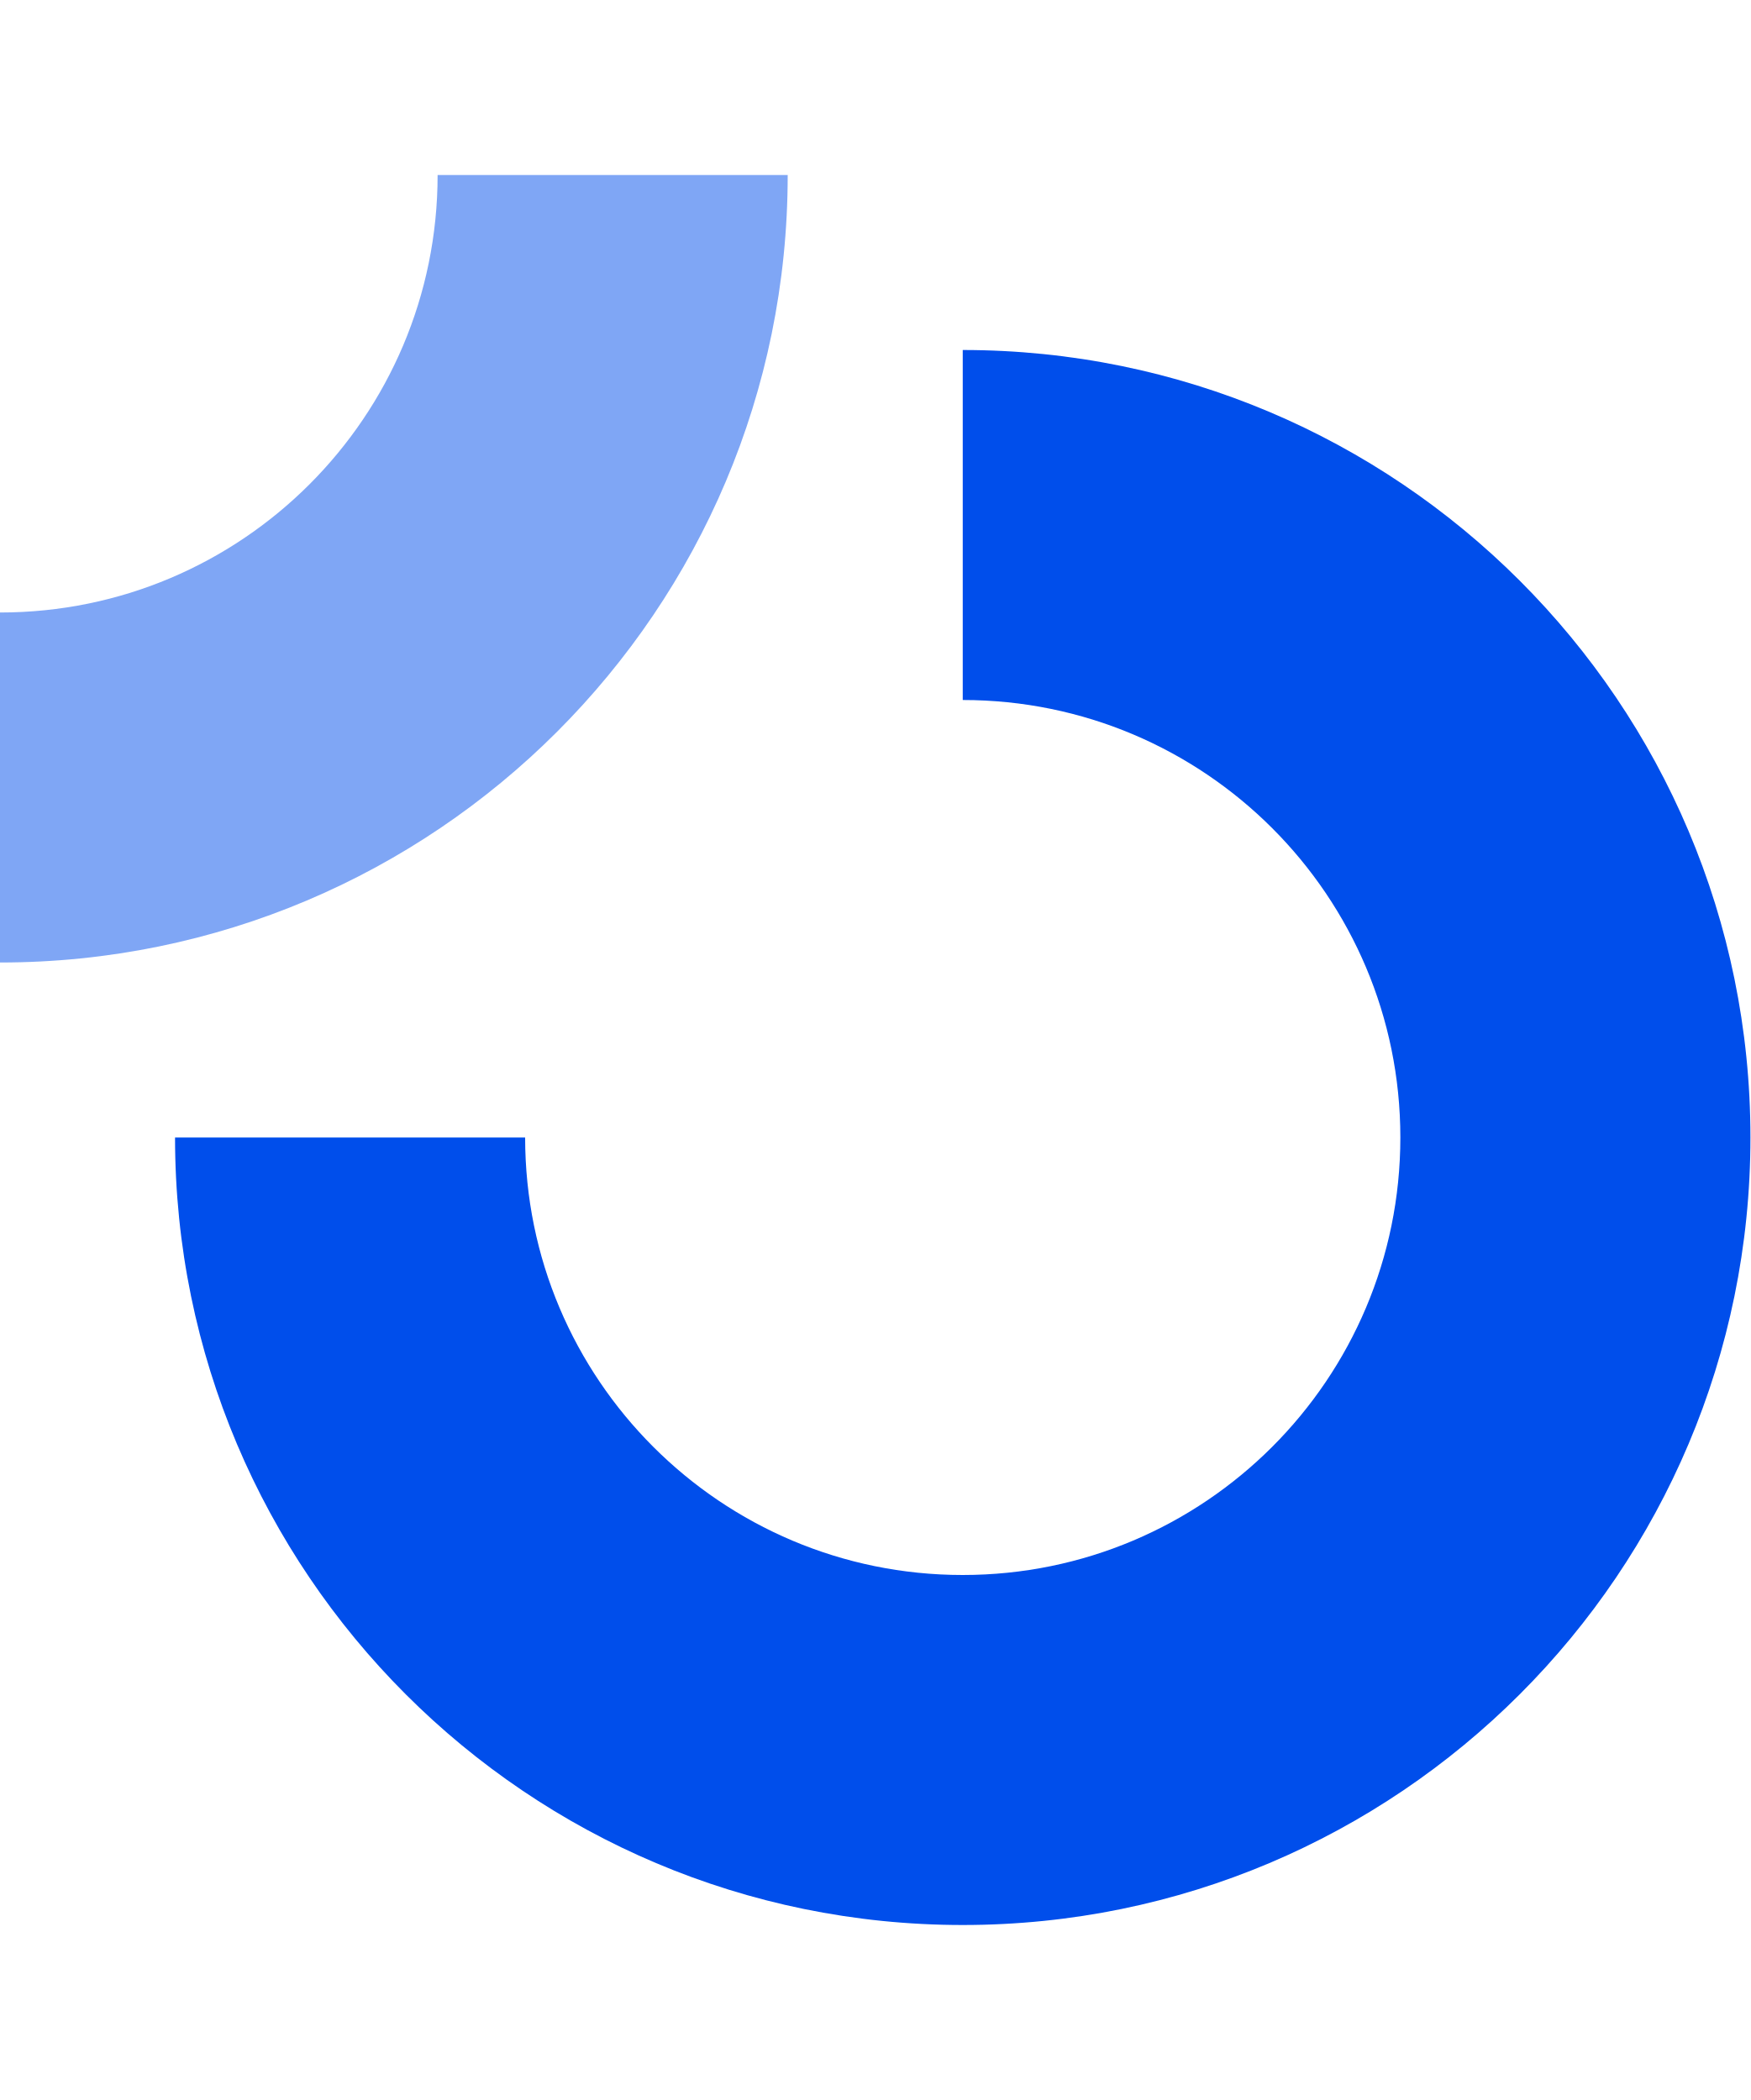
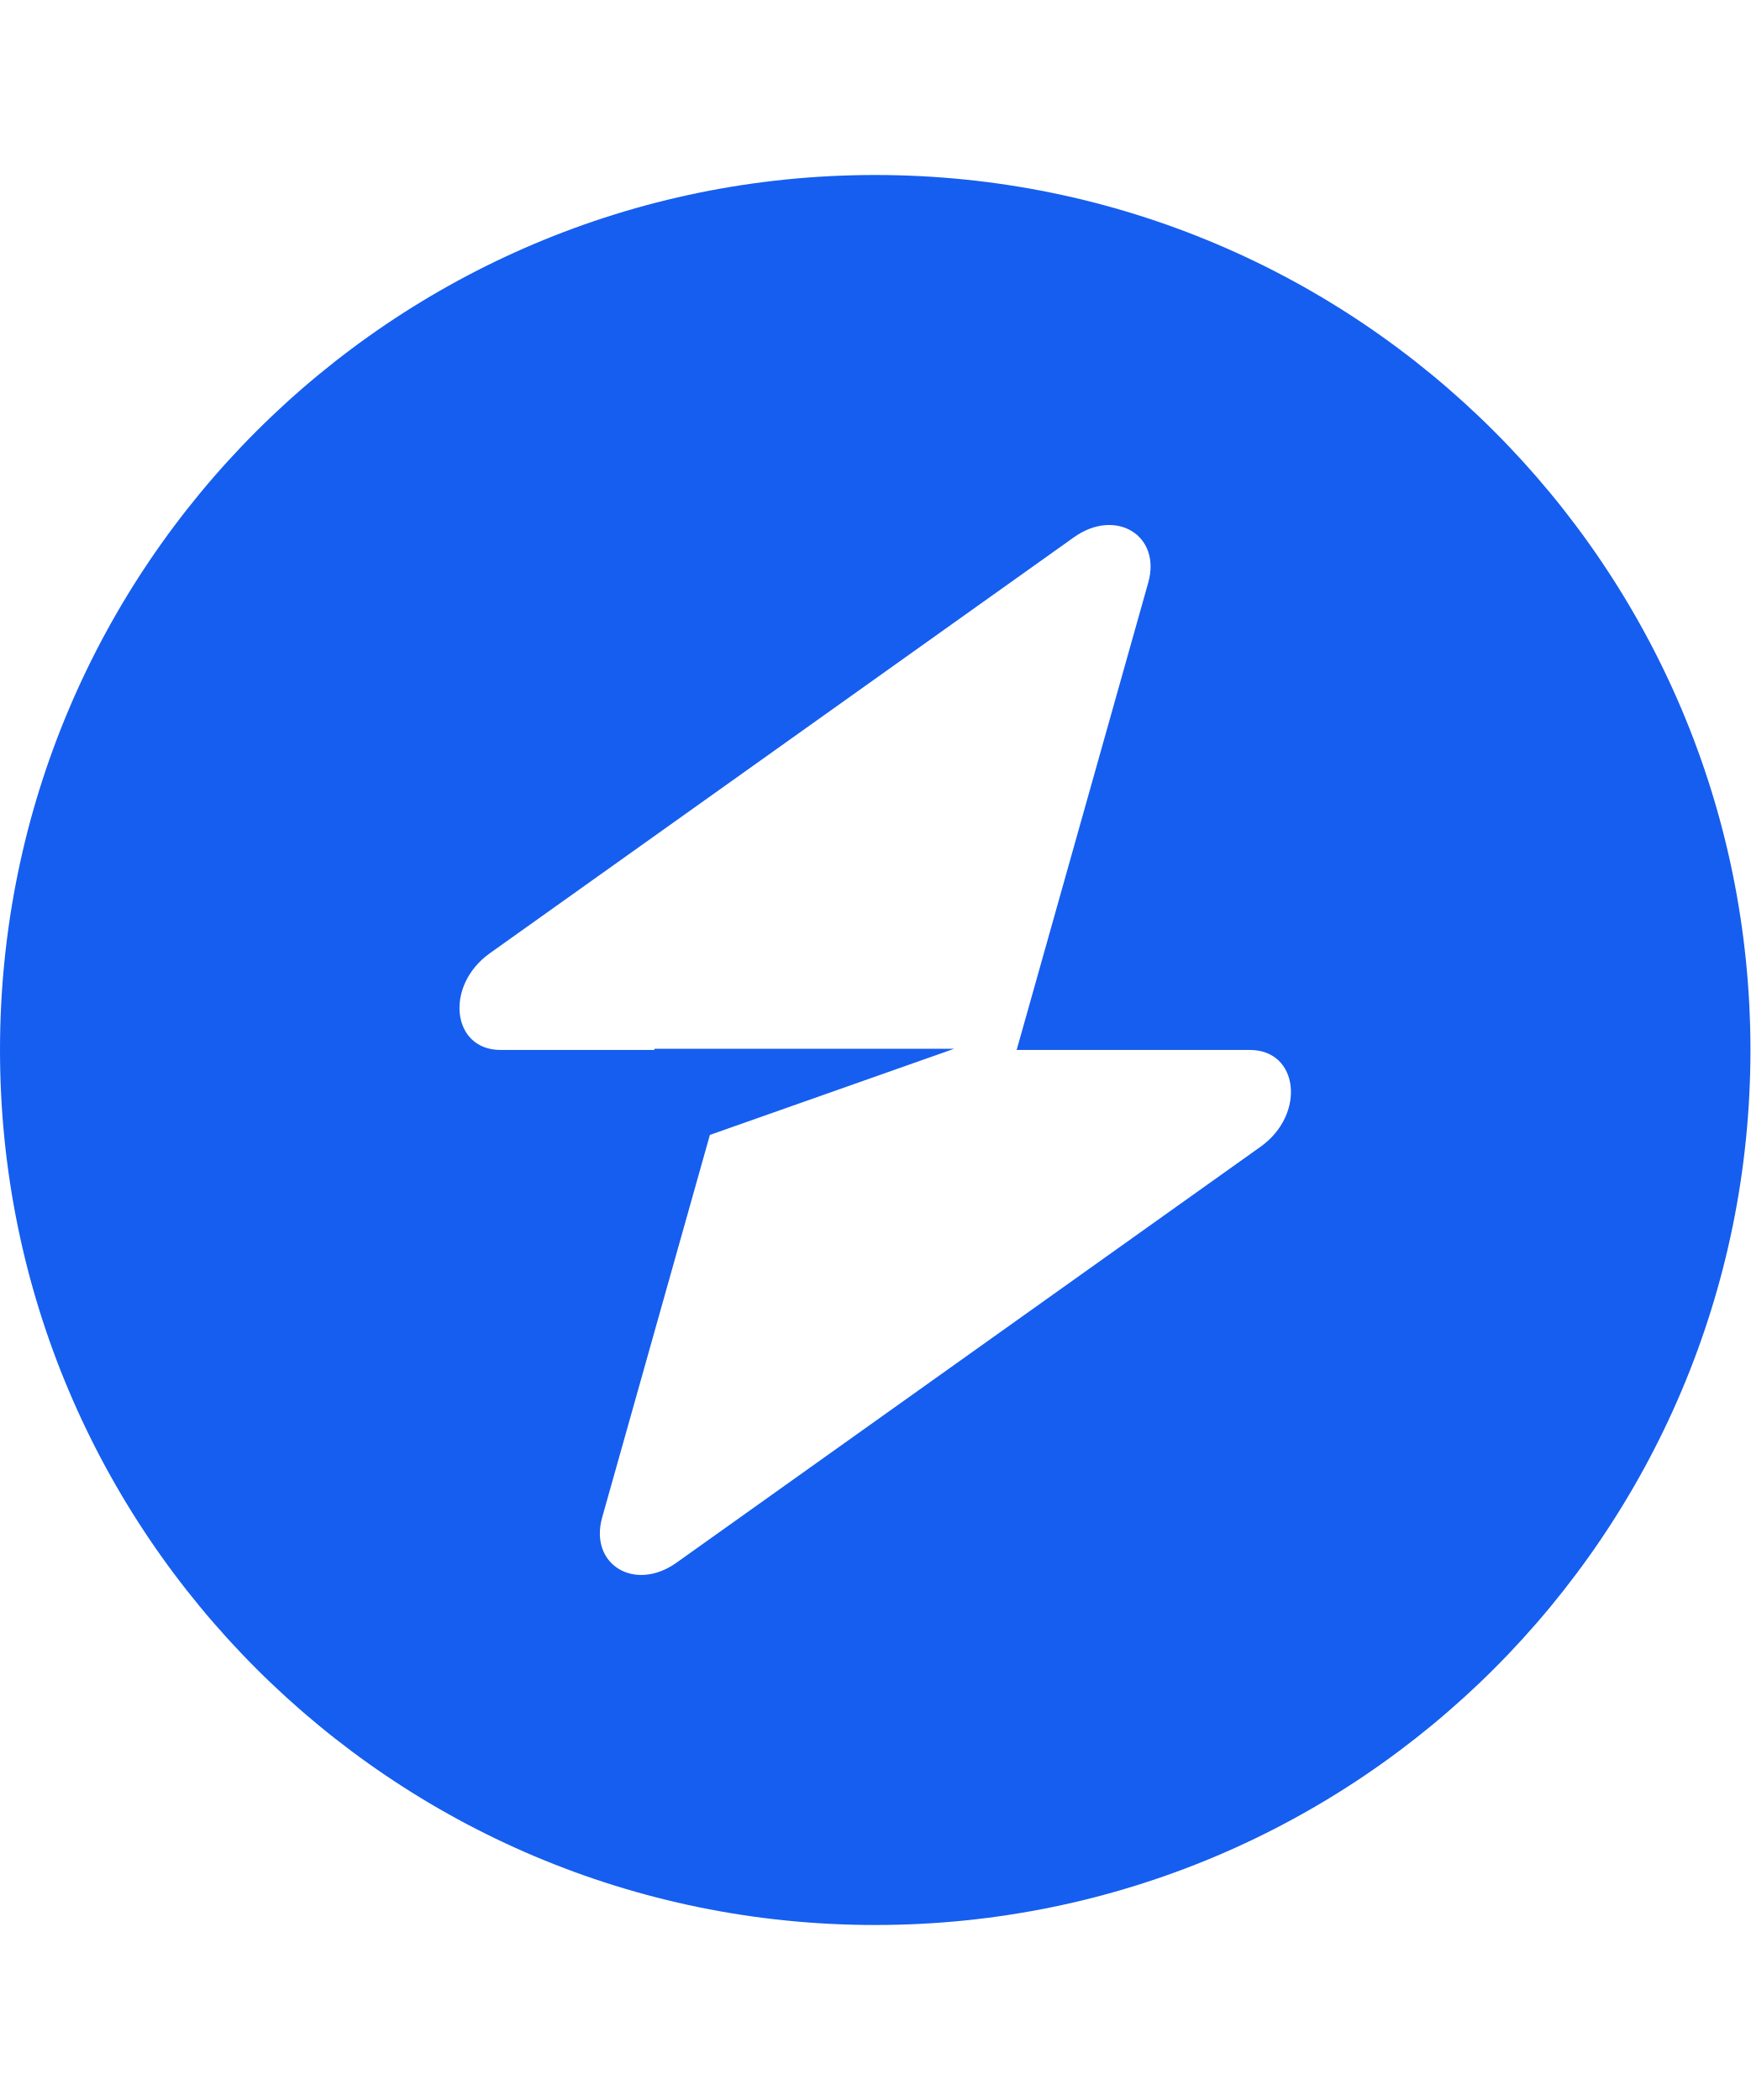
<svg xmlns="http://www.w3.org/2000/svg" fill="none" height="48" viewBox="0 0 40 48" width="40">
-   <g fill="#004eeb">
-     <path d="m32 26c0 5.523-4.477 10-10 10s-10-4.477-10-10h-8c0 9.941 8.059 18 18 18s18-8.059 18-18-8.059-18-18-18v8c5.523 0 10 4.477 10 10z" />
-     <path d="m10 4c0 5.523-4.477 10-10 10v8c9.941 0 18-8.059 18-18z" opacity=".5" />
-   </g>
+   <path clip-rule="evenodd" d="m20 44c11.046 0 20-8.954 20-20s-8.954-20-20-20c-11.046 0-20 8.954-20 20s8.954 20 20 20zm6.239-30.683c.304-1.079-.743-1.717-1.699-1.036l-13.347 9.508c-1.037.739-.874 2.21.245 2.21h3.515v-.027h6.85l-5.581 1.969-2.461 8.741c-.304 1.079.743 1.717 1.699 1.036l13.347-9.508c1.037-.739.874-2.211-.245-2.211h-5.33z" fill="#155eef" fill-rule="evenodd" />
</svg>
